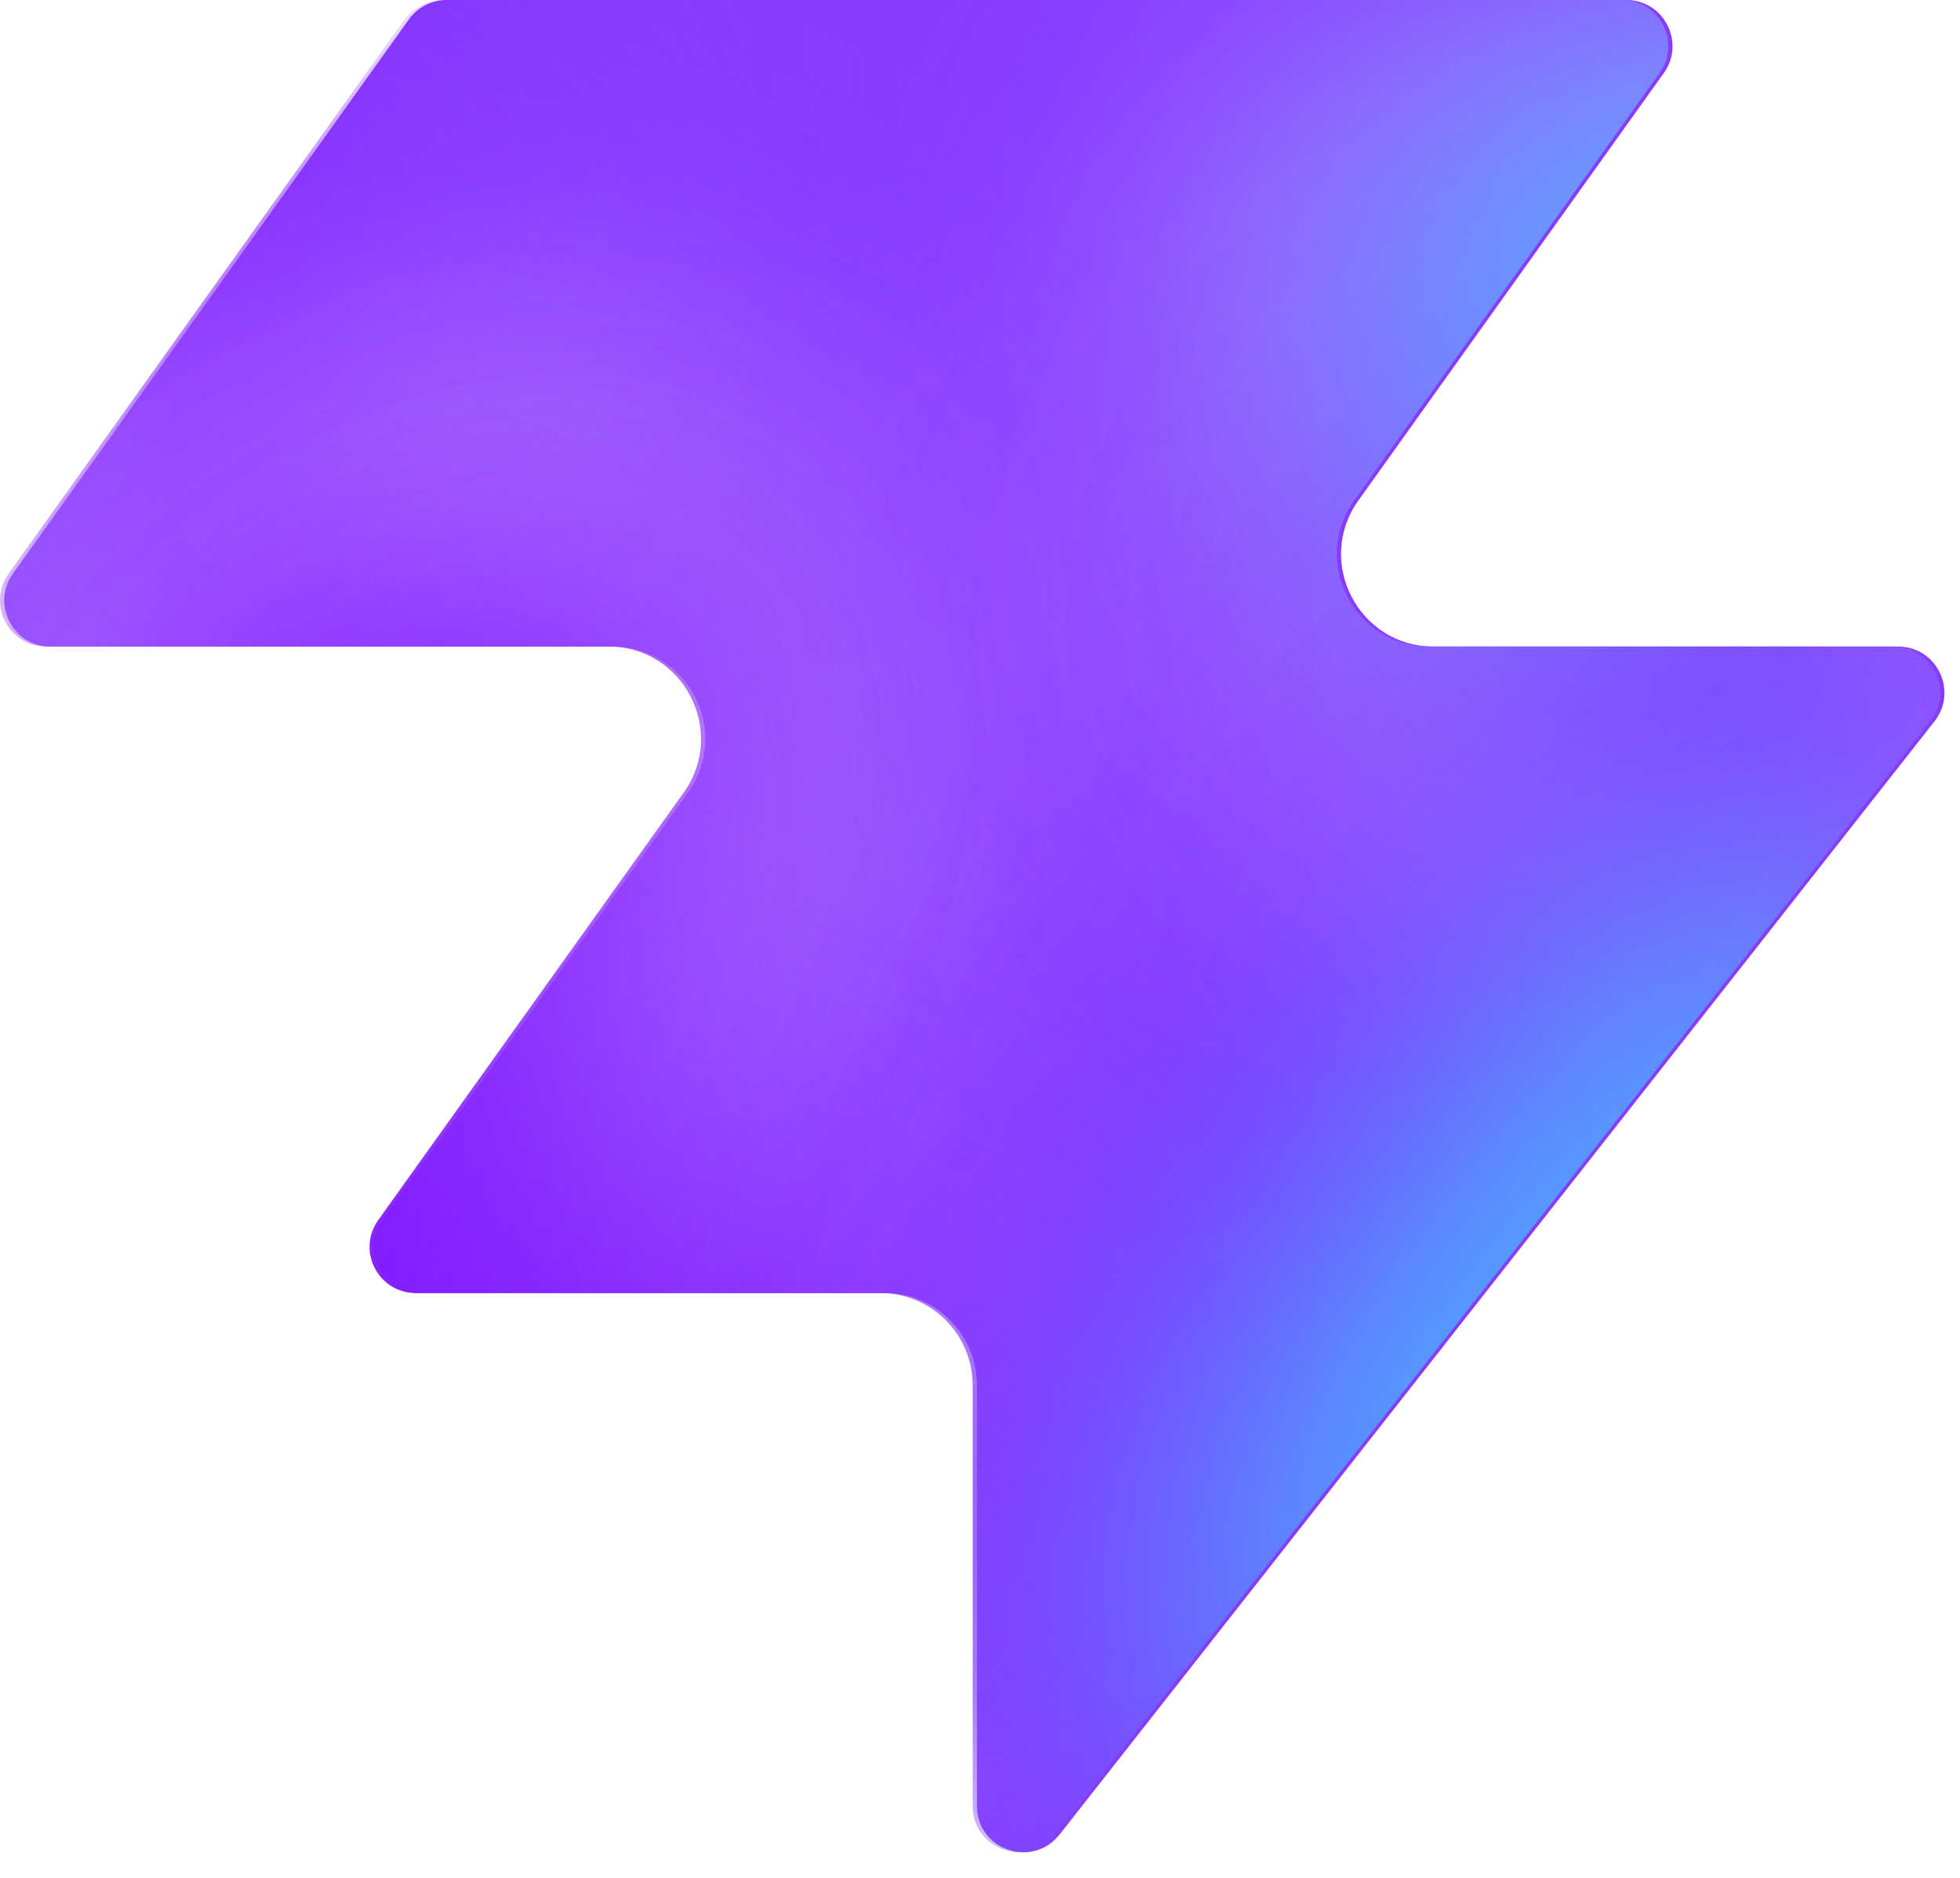
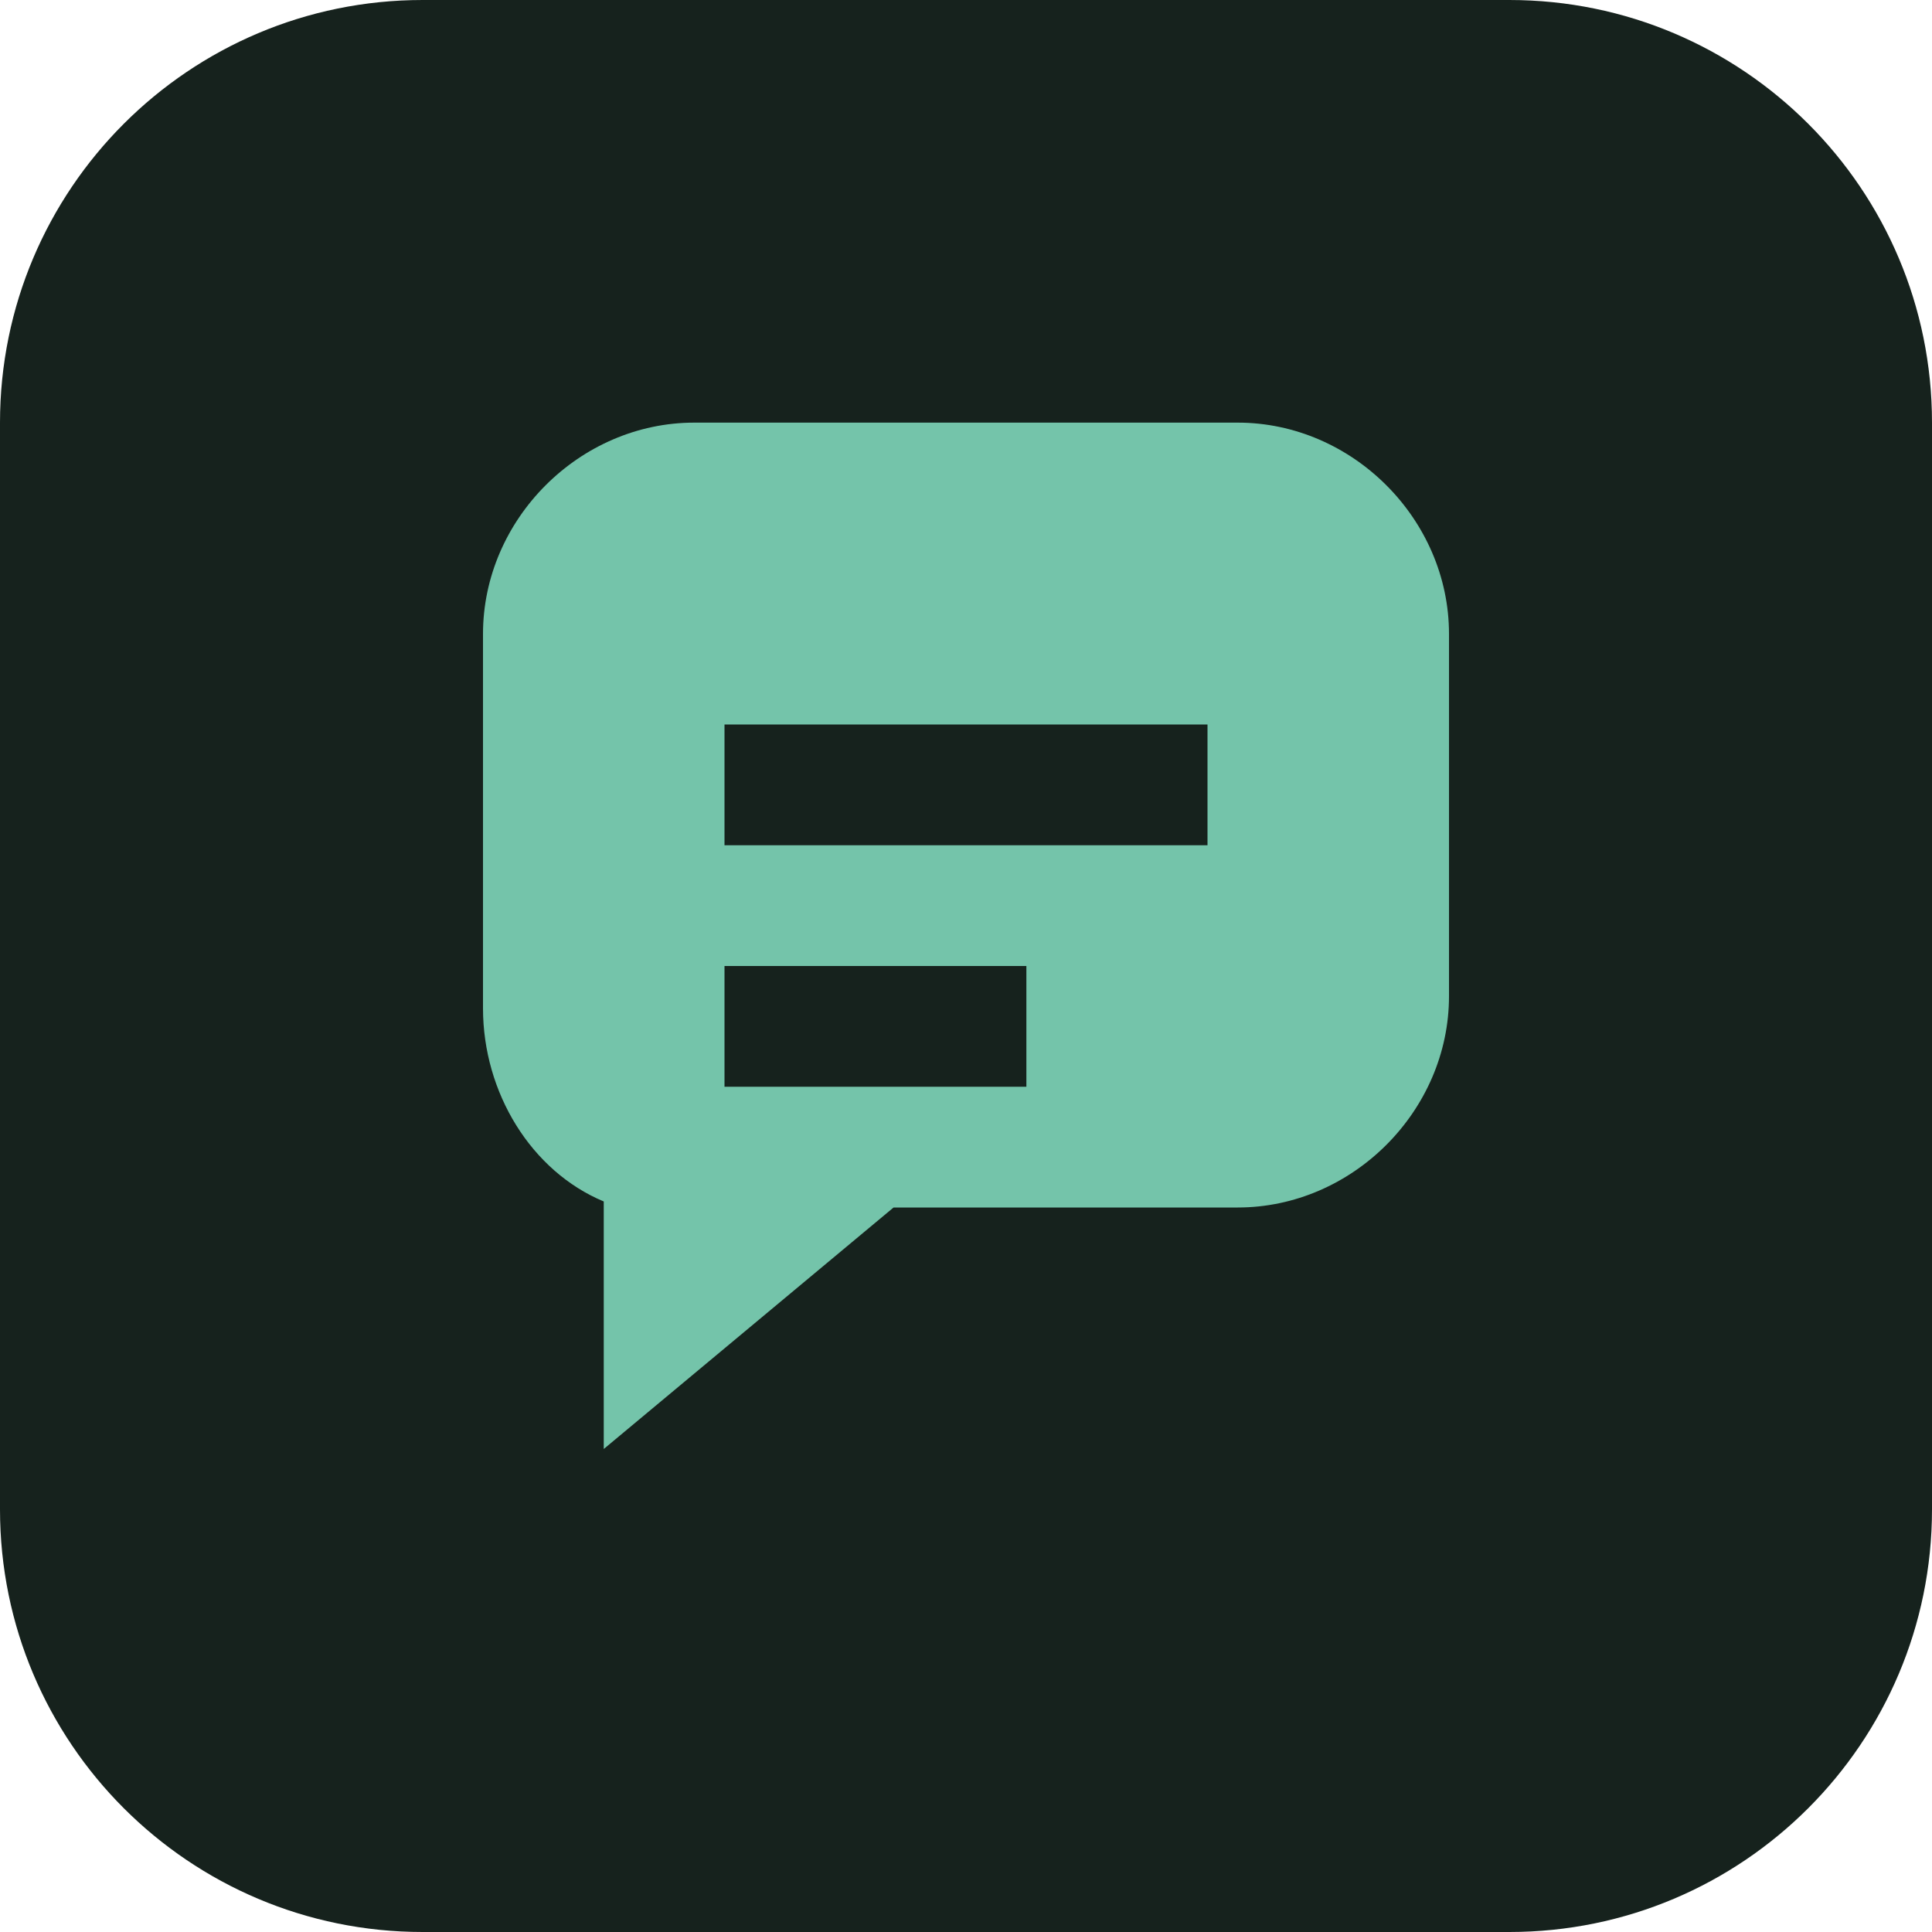
- <svg xmlns="http://www.w3.org/2000/svg" width="48" height="46" fill="none" viewBox="0 0 48 46">
-   <path fill="#863bff" d="M25.946 44.938c-.664.845-2.021.375-2.021-.698V33.937a2.26 2.26 0 0 0-2.262-2.262H10.287c-.92 0-1.456-1.04-.92-1.788l7.48-10.471c1.07-1.497 0-3.578-1.842-3.578H1.237c-.92 0-1.456-1.04-.92-1.788L10.013.474c.214-.297.556-.474.92-.474h28.894c.92 0 1.456 1.04.92 1.788l-7.48 10.471c-1.07 1.498 0 3.579 1.842 3.579h11.377c.943 0 1.473 1.088.89 1.83L25.947 44.94z" style="fill:#863bff;fill:color(display-p3 .525 .23 1);fill-opacity:1" />
-   <mask id="a" width="48" height="46" x="0" y="0" maskUnits="userSpaceOnUse" style="mask-type:alpha">
-     <path fill="#000" d="M25.842 44.938c-.664.844-2.021.375-2.021-.698V33.937a2.26 2.26 0 0 0-2.262-2.262H10.183c-.92 0-1.456-1.04-.92-1.788l7.48-10.471c1.07-1.498 0-3.579-1.842-3.579H1.133c-.92 0-1.456-1.04-.92-1.787L9.91.473c.214-.297.556-.474.92-.474h28.894c.92 0 1.456 1.04.92 1.788l-7.48 10.471c-1.07 1.498 0 3.578 1.842 3.578h11.377c.943 0 1.473 1.088.89 1.832L25.843 44.94z" style="fill:#000;fill-opacity:1" />
-   </mask>
-   <g mask="url(#a)">
-     <g filter="url(#b)">
-       <ellipse cx="5.508" cy="14.704" fill="#ede6ff" rx="5.508" ry="14.704" style="fill:#ede6ff;fill:color(display-p3 .927 .903 1);fill-opacity:1" transform="matrix(.00324 1 1 -.00324 -4.47 31.516)" />
-     </g>
-     <g filter="url(#c)">
-       <ellipse cx="10.399" cy="29.851" fill="#ede6ff" rx="10.399" ry="29.851" style="fill:#ede6ff;fill:color(display-p3 .927 .903 1);fill-opacity:1" transform="matrix(.00324 1 1 -.00324 -39.328 7.883)" />
-     </g>
-     <g filter="url(#d)">
-       <ellipse cx="5.508" cy="30.487" fill="#7e14ff" rx="5.508" ry="30.487" style="fill:#7e14ff;fill:color(display-p3 .492 .077 1);fill-opacity:1" transform="rotate(89.814 -25.913 -14.639)scale(1 -1)" />
-     </g>
-     <g filter="url(#e)">
-       <ellipse cx="5.508" cy="30.599" fill="#7e14ff" rx="5.508" ry="30.599" style="fill:#7e14ff;fill:color(display-p3 .492 .077 1);fill-opacity:1" transform="rotate(89.814 -32.644 -3.334)scale(1 -1)" />
-     </g>
-     <g filter="url(#f)">
-       <ellipse cx="5.508" cy="30.599" fill="#7e14ff" rx="5.508" ry="30.599" style="fill:#7e14ff;fill:color(display-p3 .492 .077 1);fill-opacity:1" transform="matrix(.00324 1 1 -.00324 -34.34 30.47)" />
-     </g>
-     <g filter="url(#g)">
-       <ellipse cx="14.072" cy="22.078" fill="#ede6ff" rx="14.072" ry="22.078" style="fill:#ede6ff;fill:color(display-p3 .927 .903 1);fill-opacity:1" transform="rotate(93.35 24.506 48.493)scale(-1 1)" />
-     </g>
-     <g filter="url(#h)">
-       <ellipse cx="3.47" cy="21.501" fill="#7e14ff" rx="3.47" ry="21.501" style="fill:#7e14ff;fill:color(display-p3 .492 .077 1);fill-opacity:1" transform="rotate(89.009 28.708 47.59)scale(-1 1)" />
-     </g>
-     <g filter="url(#i)">
-       <ellipse cx="3.47" cy="21.501" fill="#7e14ff" rx="3.47" ry="21.501" style="fill:#7e14ff;fill:color(display-p3 .492 .077 1);fill-opacity:1" transform="rotate(89.009 28.708 47.59)scale(-1 1)" />
-     </g>
-     <g filter="url(#j)">
-       <ellipse cx=".387" cy="8.972" fill="#7e14ff" rx="4.407" ry="29.108" style="fill:#7e14ff;fill:color(display-p3 .492 .077 1);fill-opacity:1" transform="rotate(39.51 .387 8.972)" />
-     </g>
-     <g filter="url(#k)">
-       <ellipse cx="47.523" cy="-6.092" fill="#7e14ff" rx="4.407" ry="29.108" style="fill:#7e14ff;fill:color(display-p3 .492 .077 1);fill-opacity:1" transform="rotate(37.892 47.523 -6.092)" />
-     </g>
-     <g filter="url(#l)">
-       <ellipse cx="41.412" cy="6.333" fill="#47bfff" rx="5.971" ry="9.665" style="fill:#47bfff;fill:color(display-p3 .28 .748 1);fill-opacity:1" transform="rotate(37.892 41.412 6.333)" />
-     </g>
-     <g filter="url(#m)">
-       <ellipse cx="-1.879" cy="38.332" fill="#7e14ff" rx="4.407" ry="29.108" style="fill:#7e14ff;fill:color(display-p3 .492 .077 1);fill-opacity:1" transform="rotate(37.892 -1.88 38.332)" />
-     </g>
-     <g filter="url(#n)">
-       <ellipse cx="-1.879" cy="38.332" fill="#7e14ff" rx="4.407" ry="29.108" style="fill:#7e14ff;fill:color(display-p3 .492 .077 1);fill-opacity:1" transform="rotate(37.892 -1.88 38.332)" />
-     </g>
-     <g filter="url(#o)">
-       <ellipse cx="35.651" cy="29.907" fill="#7e14ff" rx="4.407" ry="29.108" style="fill:#7e14ff;fill:color(display-p3 .492 .077 1);fill-opacity:1" transform="rotate(37.892 35.651 29.907)" />
-     </g>
-     <g filter="url(#p)">
-       <ellipse cx="38.418" cy="32.4" fill="#47bfff" rx="5.971" ry="15.297" style="fill:#47bfff;fill:color(display-p3 .28 .748 1);fill-opacity:1" transform="rotate(37.892 38.418 32.4)" />
-     </g>
-   </g>
-   <defs>
-     <filter id="b" width="60.045" height="41.654" x="-19.77" y="16.149" color-interpolation-filters="sRGB" filterUnits="userSpaceOnUse">
-       <feFlood flood-opacity="0" result="BackgroundImageFix" />
-       <feBlend in="SourceGraphic" in2="BackgroundImageFix" result="shape" />
-       <feGaussianBlur result="effect1_foregroundBlur_2002_17158" stdDeviation="7.659" />
-     </filter>
-     <filter id="c" width="90.34" height="51.437" x="-54.613" y="-7.533" color-interpolation-filters="sRGB" filterUnits="userSpaceOnUse">
-       <feFlood flood-opacity="0" result="BackgroundImageFix" />
-       <feBlend in="SourceGraphic" in2="BackgroundImageFix" result="shape" />
-       <feGaussianBlur result="effect1_foregroundBlur_2002_17158" stdDeviation="7.659" />
-     </filter>
-     <filter id="d" width="79.355" height="29.4" x="-49.64" y="2.03" color-interpolation-filters="sRGB" filterUnits="userSpaceOnUse">
-       <feFlood flood-opacity="0" result="BackgroundImageFix" />
-       <feBlend in="SourceGraphic" in2="BackgroundImageFix" result="shape" />
-       <feGaussianBlur result="effect1_foregroundBlur_2002_17158" stdDeviation="4.596" />
-     </filter>
-     <filter id="e" width="79.579" height="29.4" x="-45.045" y="20.029" color-interpolation-filters="sRGB" filterUnits="userSpaceOnUse">
-       <feFlood flood-opacity="0" result="BackgroundImageFix" />
-       <feBlend in="SourceGraphic" in2="BackgroundImageFix" result="shape" />
-       <feGaussianBlur result="effect1_foregroundBlur_2002_17158" stdDeviation="4.596" />
-     </filter>
-     <filter id="f" width="79.579" height="29.4" x="-43.513" y="21.178" color-interpolation-filters="sRGB" filterUnits="userSpaceOnUse">
-       <feFlood flood-opacity="0" result="BackgroundImageFix" />
-       <feBlend in="SourceGraphic" in2="BackgroundImageFix" result="shape" />
-       <feGaussianBlur result="effect1_foregroundBlur_2002_17158" stdDeviation="4.596" />
-     </filter>
-     <filter id="g" width="74.749" height="58.852" x="15.756" y="-17.901" color-interpolation-filters="sRGB" filterUnits="userSpaceOnUse">
-       <feFlood flood-opacity="0" result="BackgroundImageFix" />
-       <feBlend in="SourceGraphic" in2="BackgroundImageFix" result="shape" />
-       <feGaussianBlur result="effect1_foregroundBlur_2002_17158" stdDeviation="7.659" />
-     </filter>
-     <filter id="h" width="61.377" height="25.362" x="23.548" y="2.284" color-interpolation-filters="sRGB" filterUnits="userSpaceOnUse">
-       <feFlood flood-opacity="0" result="BackgroundImageFix" />
-       <feBlend in="SourceGraphic" in2="BackgroundImageFix" result="shape" />
-       <feGaussianBlur result="effect1_foregroundBlur_2002_17158" stdDeviation="4.596" />
-     </filter>
-     <filter id="i" width="61.377" height="25.362" x="23.548" y="2.284" color-interpolation-filters="sRGB" filterUnits="userSpaceOnUse">
-       <feFlood flood-opacity="0" result="BackgroundImageFix" />
-       <feBlend in="SourceGraphic" in2="BackgroundImageFix" result="shape" />
-       <feGaussianBlur result="effect1_foregroundBlur_2002_17158" stdDeviation="4.596" />
-     </filter>
-     <filter id="j" width="56.045" height="63.649" x="-27.636" y="-22.853" color-interpolation-filters="sRGB" filterUnits="userSpaceOnUse">
-       <feFlood flood-opacity="0" result="BackgroundImageFix" />
-       <feBlend in="SourceGraphic" in2="BackgroundImageFix" result="shape" />
-       <feGaussianBlur result="effect1_foregroundBlur_2002_17158" stdDeviation="4.596" />
-     </filter>
-     <filter id="k" width="54.814" height="64.646" x="20.116" y="-38.415" color-interpolation-filters="sRGB" filterUnits="userSpaceOnUse">
-       <feFlood flood-opacity="0" result="BackgroundImageFix" />
-       <feBlend in="SourceGraphic" in2="BackgroundImageFix" result="shape" />
-       <feGaussianBlur result="effect1_foregroundBlur_2002_17158" stdDeviation="4.596" />
-     </filter>
-     <filter id="l" width="33.541" height="35.313" x="24.641" y="-11.323" color-interpolation-filters="sRGB" filterUnits="userSpaceOnUse">
-       <feFlood flood-opacity="0" result="BackgroundImageFix" />
-       <feBlend in="SourceGraphic" in2="BackgroundImageFix" result="shape" />
-       <feGaussianBlur result="effect1_foregroundBlur_2002_17158" stdDeviation="4.596" />
-     </filter>
-     <filter id="m" width="54.814" height="64.646" x="-29.286" y="6.009" color-interpolation-filters="sRGB" filterUnits="userSpaceOnUse">
-       <feFlood flood-opacity="0" result="BackgroundImageFix" />
-       <feBlend in="SourceGraphic" in2="BackgroundImageFix" result="shape" />
-       <feGaussianBlur result="effect1_foregroundBlur_2002_17158" stdDeviation="4.596" />
-     </filter>
-     <filter id="n" width="54.814" height="64.646" x="-29.286" y="6.009" color-interpolation-filters="sRGB" filterUnits="userSpaceOnUse">
-       <feFlood flood-opacity="0" result="BackgroundImageFix" />
-       <feBlend in="SourceGraphic" in2="BackgroundImageFix" result="shape" />
-       <feGaussianBlur result="effect1_foregroundBlur_2002_17158" stdDeviation="4.596" />
-     </filter>
-     <filter id="o" width="54.814" height="64.646" x="8.244" y="-2.416" color-interpolation-filters="sRGB" filterUnits="userSpaceOnUse">
-       <feFlood flood-opacity="0" result="BackgroundImageFix" />
-       <feBlend in="SourceGraphic" in2="BackgroundImageFix" result="shape" />
-       <feGaussianBlur result="effect1_foregroundBlur_2002_17158" stdDeviation="4.596" />
-     </filter>
-     <filter id="p" width="39.409" height="43.623" x="18.713" y="10.588" color-interpolation-filters="sRGB" filterUnits="userSpaceOnUse">
-       <feFlood flood-opacity="0" result="BackgroundImageFix" />
-       <feBlend in="SourceGraphic" in2="BackgroundImageFix" result="shape" />
-       <feGaussianBlur result="effect1_foregroundBlur_2002_17158" stdDeviation="4.596" />
-     </filter>
-   </defs>
+ <svg xmlns="http://www.w3.org/2000/svg" viewBox="0 0 32 32">
+   <rect width="32" height="32" rx="7" fill="#16221d" />
+   <path d="M8 10.5C8 8.6 9.6 7 11.5 7h9C22.4 7 24 8.6 24 10.5v6c0 1.9-1.6 3.5-3.5 3.5h-5.7L10 24v-4.1c-1.2-.5-2-1.8-2-3.2v-6.2Z" fill="#74c4aa" />
+   <path d="M12 12h8v2h-8v-2Zm0 4h5v2h-5v-2Z" fill="#16221d" />
</svg>
